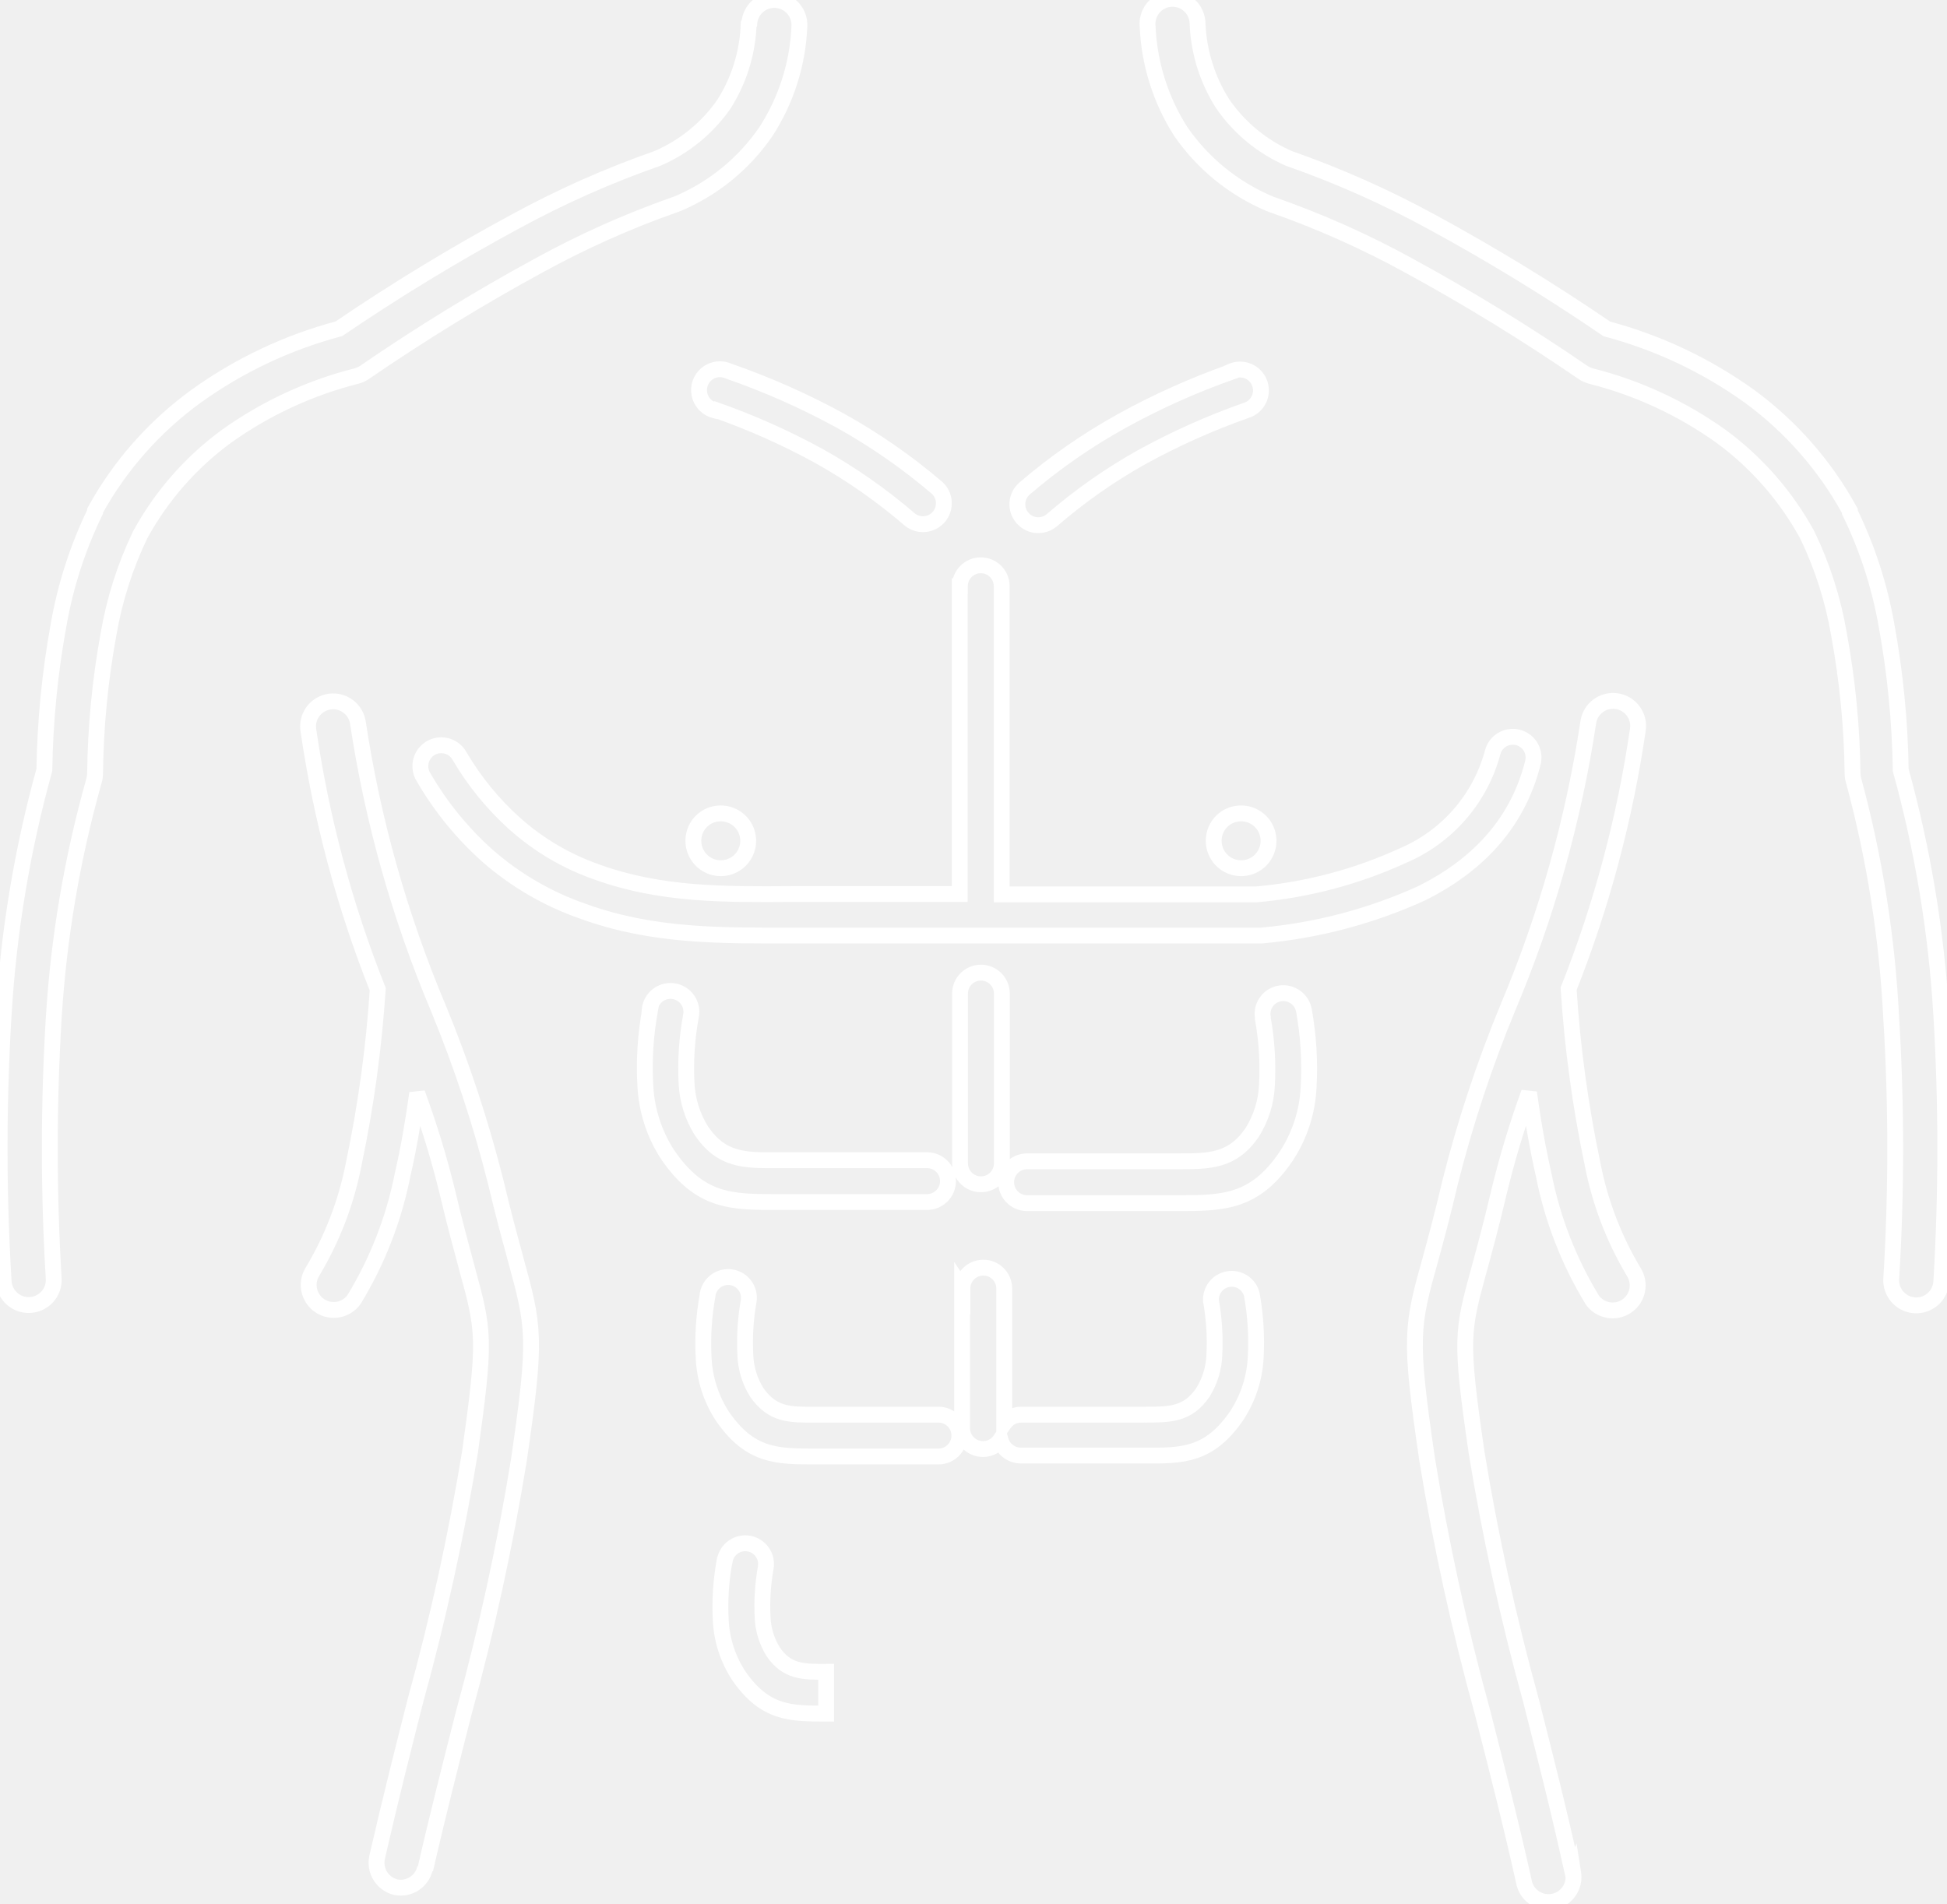
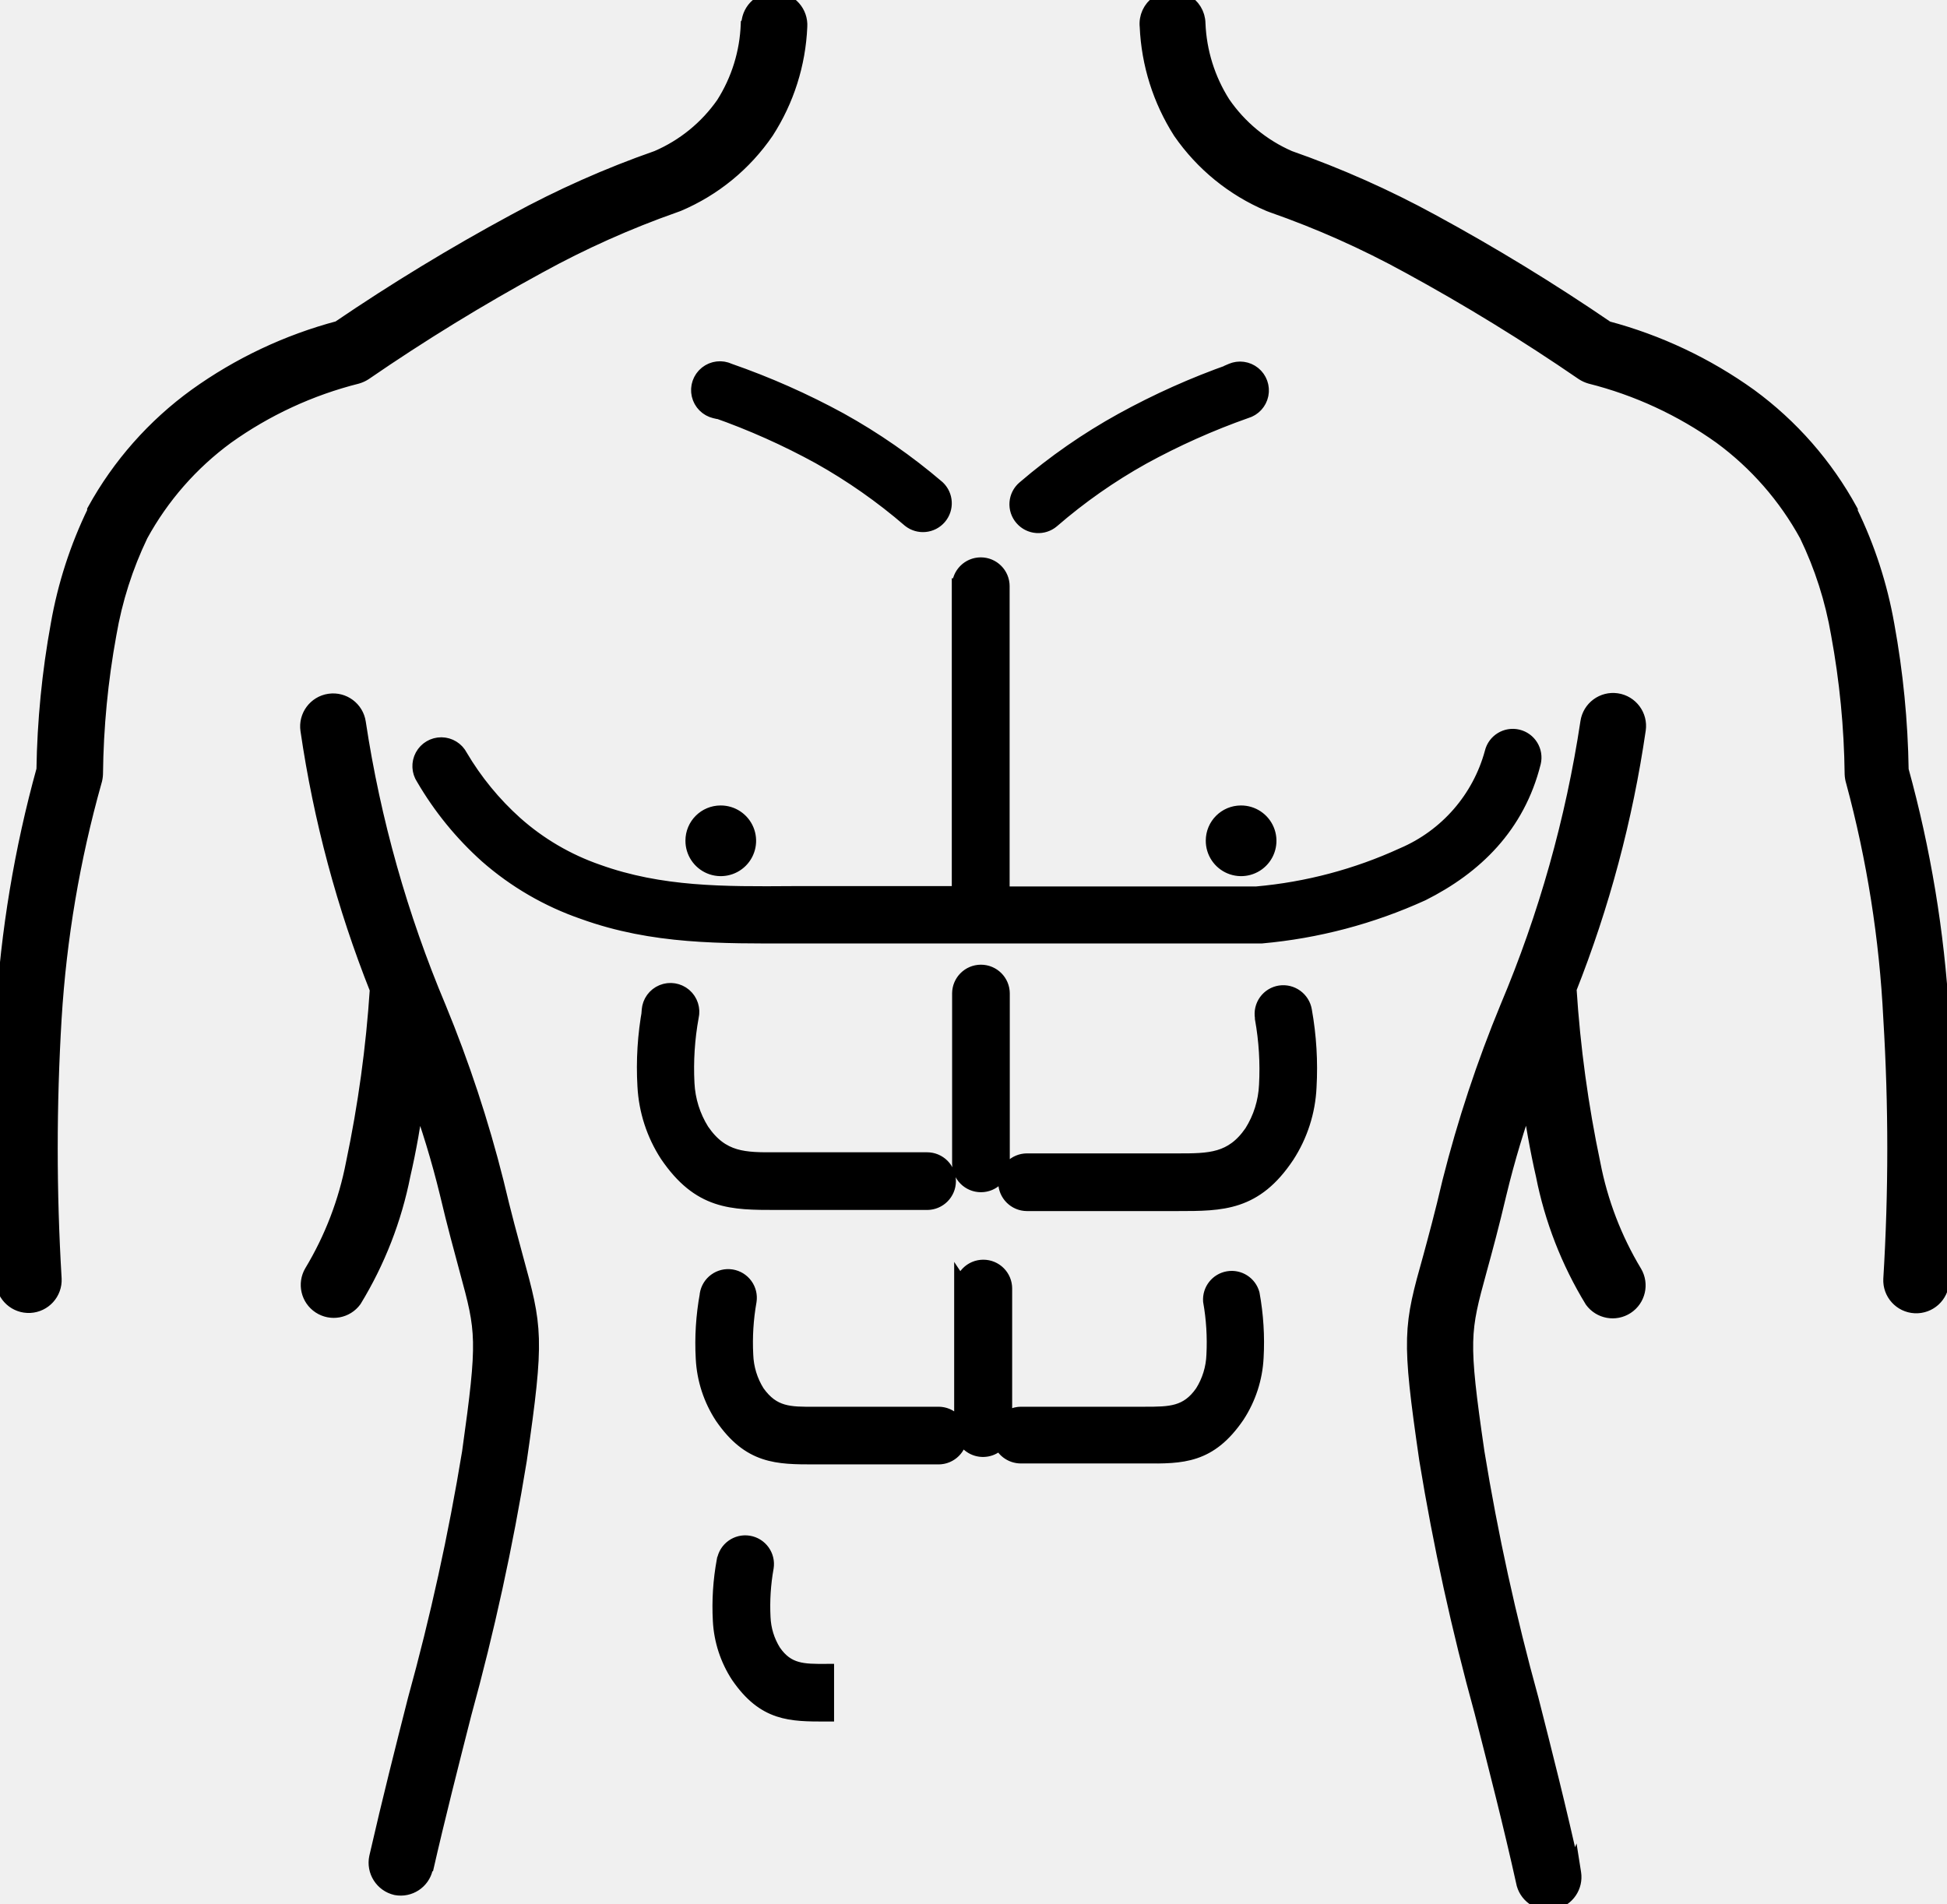
<svg xmlns="http://www.w3.org/2000/svg" width="122.88" height="120.15" data-name="Layer 1">
  <style>
 path {
  stroke-dasharray: 320;
  stroke-dashoffset: 0;
  -webkit-animation: dash 7s linear;
          animation: dash 7s linear;
 }

 @-webkit-keyframes dash {
  from {
    stroke-dashoffset: 320;
  }
  to {
    stroke-dashoffset: 0;
  }
 }
@keyframes dash {
  from {
    stroke-dashoffset: 320;
  }
  to {
    stroke-dashoffset: 0;
  }
 }

</style>
  <g>
-     <path id="svg_1" class="path" fill="transparent" stroke="#fff" stroke-width="1" d="m72.43,1.68a1.58,1.58 0 1 1 3.15,-0.2a10.19,10.19 0 0 0 1.58,5.06a9.86,9.86 0 0 0 4.19,3.46a60.56,60.56 0 0 1 9,4a127.37,127.37 0 0 1 11.06,6.76a27.58,27.58 0 0 1 9,4.25a22.08,22.08 0 0 1 6.34,7.24l0,0.08a26.94,26.94 0 0 1 2.31,7.12a55.65,55.65 0 0 1 0.9,9.16a74.53,74.53 0 0 1 2.56,15.46a141,141 0 0 1 0,16.82a1.58,1.58 0 1 1 -3.16,-0.16a134.86,134.86 0 0 0 0,-16.45a70.76,70.76 0 0 0 -2.36,-14.96a1.78,1.78 0 0 1 -0.08,-0.47a52.15,52.15 0 0 0 -0.86,-8.83a23.5,23.5 0 0 0 -2,-6.26a19.06,19.06 0 0 0 -5.44,-6.22a24.42,24.42 0 0 0 -8.23,-3.81a1.74,1.74 0 0 1 -0.48,-0.22a125.93,125.93 0 0 0 -11,-6.75a56.71,56.71 0 0 0 -8.59,-3.83l-0.21,-0.08a12.92,12.92 0 0 1 -5.59,-4.55a13.39,13.39 0 0 1 -2.09,-6.62zm5.89,49.66a1.73,1.73 0 1 1 -1.72,1.72a1.72,1.72 0 0 1 1.72,-1.72zm-32.84,0a1.73,1.73 0 1 1 -1.72,1.72a1.72,1.72 0 0 1 1.72,-1.72zm32.26,-27.91a1.32,1.32 0 1 1 0.89,2.48a43.9,43.9 0 0 0 -6.53,2.92a34.08,34.08 0 0 0 -5.71,4a1.32,1.32 0 0 1 -1.86,-0.14a1.31,1.31 0 0 1 0.14,-1.86a36.66,36.66 0 0 1 6.15,-4.27a45.87,45.87 0 0 1 6.92,-3.1l0,-0.03zm-32.6,2.48a1.32,1.32 0 1 1 0.86,-2.48a46.44,46.44 0 0 1 7,3.1a37.3,37.3 0 0 1 6.15,4.27a1.32,1.32 0 0 1 -1.72,2a34.8,34.8 0 0 0 -5.71,-4a43.56,43.56 0 0 0 -6.54,-2.92l-0.04,0.03zm15.44,11.09a1.32,1.32 0 0 1 2.64,0l0,19.45l16.09,0a28.11,28.11 0 0 0 9.24,-2.45a9.86,9.86 0 0 0 5.65,-6.49a1.31,1.31 0 1 1 2.55,0.61c-1,4 -3.67,6.58 -7,8.25a31.14,31.14 0 0 1 -10.14,2.68l-0.23,0c-9.79,0 -19.59,0 -29.38,0c-4.45,0 -8.74,0.08 -13.17,-1.52a18.21,18.21 0 0 1 -6.08,-3.53a20.3,20.3 0 0 1 -4,-4.91a1.32,1.32 0 1 1 2.27,-1.34a18,18 0 0 0 3.48,4.25a15.41,15.41 0 0 0 5.2,3.05c4,1.44 8,1.41 12.26,1.38l2,0l8.61,0l0,-19.43l0.01,0zm-14.84,61.51a1.31,1.31 0 1 1 2.59,0.42a13.89,13.89 0 0 0 -0.2,3.15a4.45,4.45 0 0 0 0.67,2.18c0.87,1.27 1.9,1.27 3.34,1.26l0,2.64c-2.25,0 -3.87,0 -5.52,-2.4a7,7 0 0 1 -1.13,-3.46a16,16 0 0 1 0.24,-3.78l0.01,-0.01zm15,-17.18a1.32,1.32 0 0 1 2.64,0l0,8.51a1.3,1.3 0 0 1 1.07,-0.55l7.8,0c1.58,0 2.7,0 3.66,-1.39a4.78,4.78 0 0 0 0.73,-2.38a15,15 0 0 0 -0.21,-3.4a1.31,1.31 0 0 1 2.57,-0.44a17,17 0 0 1 0.25,4a7.36,7.36 0 0 1 -1.19,3.66c-1.74,2.55 -3.45,2.55 -5.83,2.53l-7.8,0a1.33,1.33 0 0 1 -1.29,-1a1.32,1.32 0 0 1 -2.42,-0.73l0,-8.84l0.02,0.03zm-16.08,0.38a1.31,1.31 0 1 1 2.59,0.41a15,15 0 0 0 -0.21,3.4a4.78,4.78 0 0 0 0.73,2.38c1,1.41 2.08,1.4 3.65,1.39l7.81,0a1.32,1.32 0 1 1 0,2.64l-7.8,0c-2.38,0 -4.09,0 -5.83,-2.53a7.36,7.36 0 0 1 -1.19,-3.66a17,17 0 0 1 0.25,-4l0,-0.03zm15.93,-19a1.32,1.32 0 0 1 2.64,0l0,10.72a1.32,1.32 0 1 1 -2.64,0l0,-10.76l0,0.04zm19.11,1.5a1.31,1.31 0 0 1 1.09,-1.51a1.33,1.33 0 0 1 1.51,1.1a20.68,20.68 0 0 1 0.29,4.82a8.67,8.67 0 0 1 -1.39,4.32c-2,3 -4.06,3 -6.88,3l-9.5,0a1.32,1.32 0 1 1 0,-2.64l9.51,0c2,0 3.44,0 4.69,-1.81a6.13,6.13 0 0 0 0.94,-3a18.2,18.2 0 0 0 -0.26,-4.21l0,-0.07zm-38.7,-0.45a1.32,1.32 0 1 1 2.6,0.41a18.24,18.24 0 0 0 -0.27,4.21a6.23,6.23 0 0 0 0.94,3c1.28,1.87 2.73,1.86 4.73,1.85l9.51,0a1.32,1.32 0 1 1 0,2.64l-9.51,0c-2.82,0 -4.83,0 -6.87,-3a8.78,8.78 0 0 1 -1.4,-4.32a20.18,20.18 0 0 1 0.3,-4.82l-0.03,0.03zm58.29,54.47a1.58,1.58 0 0 1 -3.08,0.68c-0.83,-3.75 -1.77,-7.4 -2.65,-10.85a152.46,152.46 0 0 1 -3.49,-15.94c-1.13,-7.77 -1,-8.34 0.25,-12.79c0.31,-1.15 0.71,-2.6 1.21,-4.74a80.13,80.13 0 0 1 3.64,-11a75.21,75.21 0 0 0 5.07,-18a1.58,1.58 0 1 1 3.13,0.46a72.91,72.91 0 0 1 -4.37,16.36a77.55,77.55 0 0 0 1.51,11.06a21,21 0 0 0 2.63,6.86a1.58,1.58 0 0 1 -2.64,1.73a24.1,24.1 0 0 1 -3.07,-7.89c-0.36,-1.57 -0.67,-3.3 -0.93,-5.21a59.31,59.31 0 0 0 -1.91,6.34c-0.47,2 -0.9,3.59 -1.25,4.86c-1.06,3.88 -1.19,4.37 -0.15,11.51a148.31,148.31 0 0 0 3.42,15.61c0.84,3.31 1.74,6.82 2.66,11l0.02,-0.05zm-72.47,-0.3a1.57,1.57 0 0 1 -1.82,1.19a1.59,1.59 0 0 1 -1.2,-1.89c0.85,-3.71 1.66,-6.9 2.43,-9.93a149.87,149.87 0 0 0 3.43,-15.63c1,-7.14 0.9,-7.63 -0.16,-11.51c-0.34,-1.27 -0.78,-2.86 -1.25,-4.86a58,58 0 0 0 -1.92,-6.3c-0.26,1.88 -0.56,3.59 -0.92,5.14a24.1,24.1 0 0 1 -3.07,7.89a1.58,1.58 0 0 1 -2.64,-1.73a21,21 0 0 0 2.63,-6.86a78.28,78.28 0 0 0 1.51,-11a72.65,72.65 0 0 1 -4.38,-16.36a1.58,1.58 0 1 1 3.13,-0.46a75.35,75.35 0 0 0 5.07,18a80.14,80.14 0 0 1 3.63,11c0.51,2.15 0.91,3.59 1.22,4.74c1.22,4.45 1.37,5 0.24,12.79a152.81,152.81 0 0 1 -3.49,16c-0.8,3.15 -1.65,6.47 -2.42,9.85l-0.02,-0.07zm20.47,-116.45a1.58,1.58 0 1 1 3.16,0.2a13.23,13.23 0 0 1 -2.1,6.61a12.78,12.78 0 0 1 -5.57,4.56l-0.22,0.08a57.09,57.09 0 0 0 -8.56,3.83a124.46,124.46 0 0 0 -11,6.75a1.74,1.74 0 0 1 -0.48,0.22a24.42,24.42 0 0 0 -8.23,3.81a19,19 0 0 0 -5.44,6.21a23.69,23.69 0 0 0 -2,6.27a52.15,52.15 0 0 0 -0.85,8.83a1.78,1.78 0 0 1 -0.08,0.47a71.41,71.41 0 0 0 -2.53,14.94a137,137 0 0 0 0,16.45a1.58,1.58 0 1 1 -3.16,0.16a138.91,138.91 0 0 1 0,-16.82a74.53,74.53 0 0 1 2.57,-15.46a55.65,55.65 0 0 1 0.9,-9.16a26.94,26.94 0 0 1 2.3,-7.12l0,-0.08a22.08,22.08 0 0 1 6.39,-7.23a27.58,27.58 0 0 1 9,-4.25a127.37,127.37 0 0 1 11.1,-6.75a60.11,60.11 0 0 1 9,-4a9.86,9.86 0 0 0 4.19,-3.41a10.08,10.08 0 0 0 1.57,-5.06l0.04,-0.05z" />
+     <path id="svg_1" class="path" fill="#000" stroke="#000" stroke-width="1" d="m72.43,1.68a1.58,1.58 0 1 1 3.15,-0.2a10.19,10.19 0 0 0 1.58,5.06a9.86,9.86 0 0 0 4.19,3.46a60.56,60.56 0 0 1 9,4a127.37,127.37 0 0 1 11.06,6.76a27.58,27.58 0 0 1 9,4.25a22.08,22.08 0 0 1 6.34,7.24l0,0.08a26.94,26.94 0 0 1 2.31,7.12a55.65,55.65 0 0 1 0.9,9.16a74.53,74.53 0 0 1 2.56,15.46a141,141 0 0 1 0,16.82a1.58,1.58 0 1 1 -3.16,-0.16a134.86,134.86 0 0 0 0,-16.45a70.76,70.76 0 0 0 -2.36,-14.96a1.78,1.78 0 0 1 -0.08,-0.47a52.15,52.15 0 0 0 -0.86,-8.83a23.5,23.5 0 0 0 -2,-6.26a19.06,19.06 0 0 0 -5.44,-6.22a24.42,24.42 0 0 0 -8.23,-3.81a1.74,1.74 0 0 1 -0.48,-0.22a125.93,125.93 0 0 0 -11,-6.75a56.71,56.71 0 0 0 -8.59,-3.83l-0.21,-0.08a12.92,12.92 0 0 1 -5.59,-4.55a13.39,13.39 0 0 1 -2.09,-6.62zm5.89,49.66a1.73,1.73 0 1 1 -1.72,1.72a1.72,1.72 0 0 1 1.72,-1.72zm-32.84,0a1.73,1.73 0 1 1 -1.72,1.72a1.72,1.72 0 0 1 1.72,-1.72zm32.26,-27.91a1.32,1.32 0 1 1 0.89,2.48a43.9,43.9 0 0 0 -6.53,2.92a34.08,34.08 0 0 0 -5.71,4a1.32,1.32 0 0 1 -1.86,-0.14a1.31,1.31 0 0 1 0.14,-1.86a36.66,36.66 0 0 1 6.15,-4.27a45.87,45.87 0 0 1 6.92,-3.1l0,-0.03zm-32.6,2.48a1.32,1.32 0 1 1 0.86,-2.48a46.44,46.44 0 0 1 7,3.1a37.3,37.3 0 0 1 6.15,4.27a1.32,1.32 0 0 1 -1.72,2a34.8,34.8 0 0 0 -5.71,-4a43.56,43.56 0 0 0 -6.54,-2.92l-0.04,0.03zm15.44,11.09a1.32,1.32 0 0 1 2.64,0l0,19.45l16.09,0a28.11,28.11 0 0 0 9.24,-2.45a9.86,9.86 0 0 0 5.65,-6.49a1.31,1.31 0 1 1 2.55,0.61c-1,4 -3.67,6.58 -7,8.25a31.14,31.14 0 0 1 -10.14,2.68l-0.23,0c-9.79,0 -19.59,0 -29.38,0c-4.45,0 -8.74,0.08 -13.17,-1.52a18.21,18.21 0 0 1 -6.08,-3.53a20.3,20.3 0 0 1 -4,-4.91a1.32,1.32 0 1 1 2.27,-1.34a18,18 0 0 0 3.48,4.25a15.41,15.41 0 0 0 5.2,3.05c4,1.44 8,1.41 12.26,1.38l2,0l8.61,0l0,-19.43l0.01,0zm-14.84,61.51a1.31,1.31 0 1 1 2.59,0.42a13.89,13.89 0 0 0 -0.2,3.15a4.45,4.45 0 0 0 0.67,2.18c0.87,1.27 1.9,1.27 3.34,1.26l0,2.64c-2.25,0 -3.87,0 -5.52,-2.4a7,7 0 0 1 -1.13,-3.46a16,16 0 0 1 0.24,-3.78l0.01,-0.01zm15,-17.18a1.32,1.32 0 0 1 2.64,0l0,8.51a1.3,1.3 0 0 1 1.07,-0.55l7.8,0c1.58,0 2.7,0 3.66,-1.39a4.78,4.78 0 0 0 0.73,-2.38a15,15 0 0 0 -0.21,-3.4a1.31,1.31 0 0 1 2.57,-0.44a17,17 0 0 1 0.25,4a7.36,7.36 0 0 1 -1.19,3.66c-1.74,2.55 -3.45,2.55 -5.83,2.53l-7.8,0a1.33,1.33 0 0 1 -1.29,-1a1.32,1.32 0 0 1 -2.42,-0.73l0,-8.84l0.02,0.03zm-16.08,0.38a1.31,1.31 0 1 1 2.59,0.41a15,15 0 0 0 -0.21,3.4a4.78,4.78 0 0 0 0.73,2.38c1,1.41 2.08,1.4 3.65,1.39l7.81,0a1.32,1.32 0 1 1 0,2.64l-7.8,0c-2.38,0 -4.09,0 -5.83,-2.53a7.36,7.36 0 0 1 -1.19,-3.66a17,17 0 0 1 0.25,-4l0,-0.03zm15.93,-19a1.32,1.32 0 0 1 2.64,0l0,10.72a1.32,1.32 0 1 1 -2.64,0l0,-10.76l0,0.04zm19.11,1.5a1.31,1.31 0 0 1 1.09,-1.51a1.33,1.33 0 0 1 1.51,1.1a20.68,20.68 0 0 1 0.29,4.82a8.67,8.67 0 0 1 -1.39,4.32c-2,3 -4.06,3 -6.88,3l-9.5,0a1.32,1.32 0 1 1 0,-2.64l9.51,0c2,0 3.44,0 4.69,-1.81a6.13,6.13 0 0 0 0.94,-3a18.2,18.2 0 0 0 -0.26,-4.21l0,-0.07zm-38.7,-0.45a1.32,1.32 0 1 1 2.6,0.41a18.24,18.24 0 0 0 -0.27,4.21a6.23,6.23 0 0 0 0.94,3c1.28,1.87 2.73,1.86 4.73,1.85l9.51,0a1.32,1.32 0 1 1 0,2.64l-9.51,0c-2.82,0 -4.83,0 -6.87,-3a8.78,8.78 0 0 1 -1.4,-4.32a20.18,20.18 0 0 1 0.3,-4.82l-0.03,0.03zm58.29,54.47a1.58,1.58 0 0 1 -3.08,0.68c-0.83,-3.75 -1.77,-7.4 -2.65,-10.85a152.46,152.46 0 0 1 -3.49,-15.94c-1.13,-7.77 -1,-8.34 0.25,-12.79c0.31,-1.15 0.71,-2.6 1.21,-4.74a80.13,80.13 0 0 1 3.64,-11a75.21,75.21 0 0 0 5.07,-18a1.58,1.58 0 1 1 3.13,0.46a72.91,72.91 0 0 1 -4.37,16.36a77.55,77.55 0 0 0 1.51,11.06a21,21 0 0 0 2.63,6.86a1.58,1.58 0 0 1 -2.64,1.73a24.1,24.1 0 0 1 -3.07,-7.89c-0.36,-1.57 -0.67,-3.3 -0.93,-5.21a59.31,59.31 0 0 0 -1.91,6.34c-0.47,2 -0.9,3.59 -1.25,4.86c-1.06,3.88 -1.19,4.37 -0.15,11.51a148.31,148.31 0 0 0 3.42,15.61c0.84,3.31 1.74,6.82 2.66,11l0.02,-0.05zm-72.47,-0.3a1.57,1.57 0 0 1 -1.82,1.19a1.59,1.59 0 0 1 -1.2,-1.89c0.85,-3.71 1.66,-6.9 2.43,-9.93a149.87,149.87 0 0 0 3.43,-15.63c1,-7.14 0.9,-7.63 -0.16,-11.51c-0.34,-1.27 -0.78,-2.86 -1.25,-4.86a58,58 0 0 0 -1.92,-6.3c-0.26,1.88 -0.56,3.59 -0.92,5.14a24.1,24.1 0 0 1 -3.07,7.89a1.58,1.58 0 0 1 -2.64,-1.73a21,21 0 0 0 2.63,-6.86a78.28,78.28 0 0 0 1.51,-11a72.65,72.65 0 0 1 -4.38,-16.36a1.58,1.58 0 1 1 3.13,-0.46a75.35,75.35 0 0 0 5.07,18a80.14,80.14 0 0 1 3.63,11c0.51,2.15 0.91,3.59 1.22,4.74c1.22,4.45 1.37,5 0.24,12.79a152.81,152.81 0 0 1 -3.49,16c-0.8,3.15 -1.65,6.47 -2.42,9.85l-0.02,-0.07zm20.47,-116.45a1.58,1.58 0 1 1 3.16,0.2a13.23,13.23 0 0 1 -2.1,6.61a12.78,12.78 0 0 1 -5.57,4.56l-0.22,0.08a57.09,57.09 0 0 0 -8.56,3.83a124.46,124.46 0 0 0 -11,6.75a1.74,1.74 0 0 1 -0.48,0.22a24.42,24.42 0 0 0 -8.23,3.81a19,19 0 0 0 -5.44,6.21a23.69,23.69 0 0 0 -2,6.27a52.15,52.15 0 0 0 -0.85,8.83a1.78,1.78 0 0 1 -0.08,0.47a71.41,71.41 0 0 0 -2.53,14.94a137,137 0 0 0 0,16.45a1.58,1.58 0 1 1 -3.16,0.16a138.91,138.91 0 0 1 0,-16.82a74.53,74.53 0 0 1 2.57,-15.46a55.65,55.65 0 0 1 0.9,-9.16a26.94,26.94 0 0 1 2.3,-7.12l0,-0.08a22.08,22.08 0 0 1 6.39,-7.23a27.58,27.58 0 0 1 9,-4.25a127.37,127.37 0 0 1 11.1,-6.75a60.11,60.11 0 0 1 9,-4a9.86,9.86 0 0 0 4.19,-3.41a10.08,10.08 0 0 0 1.57,-5.06l0.04,-0.05z" />
  </g>
</svg>
